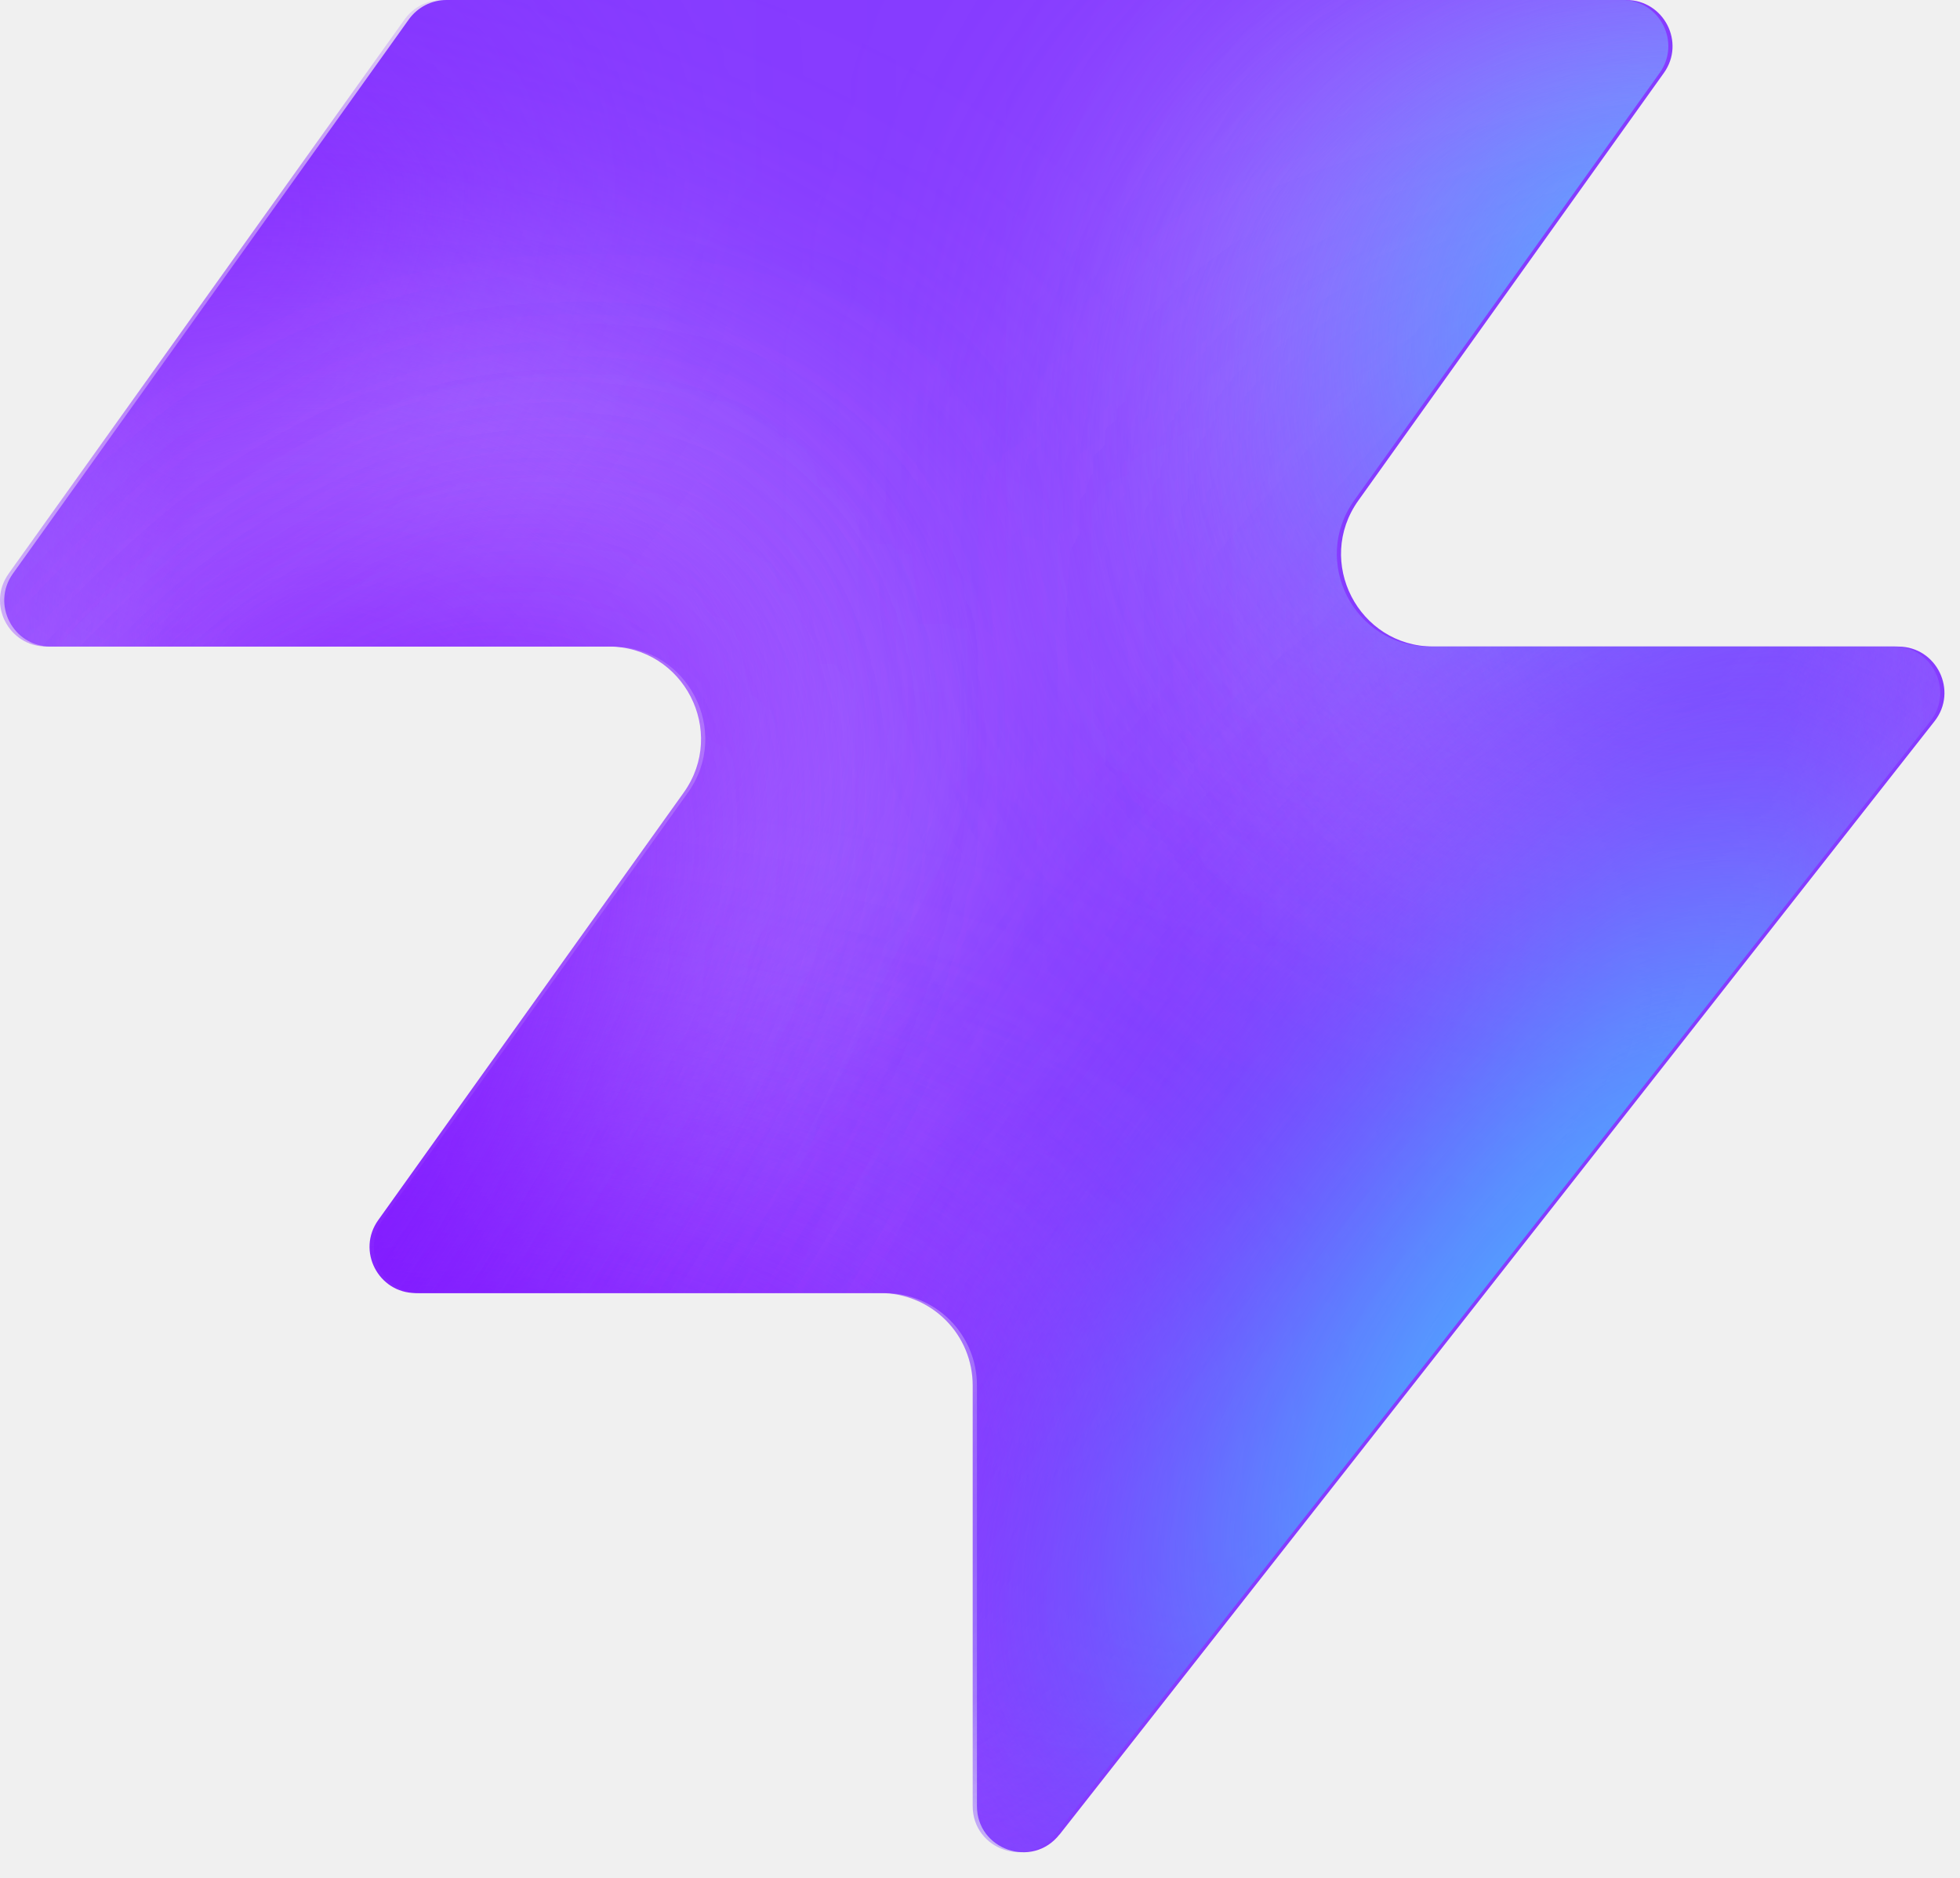
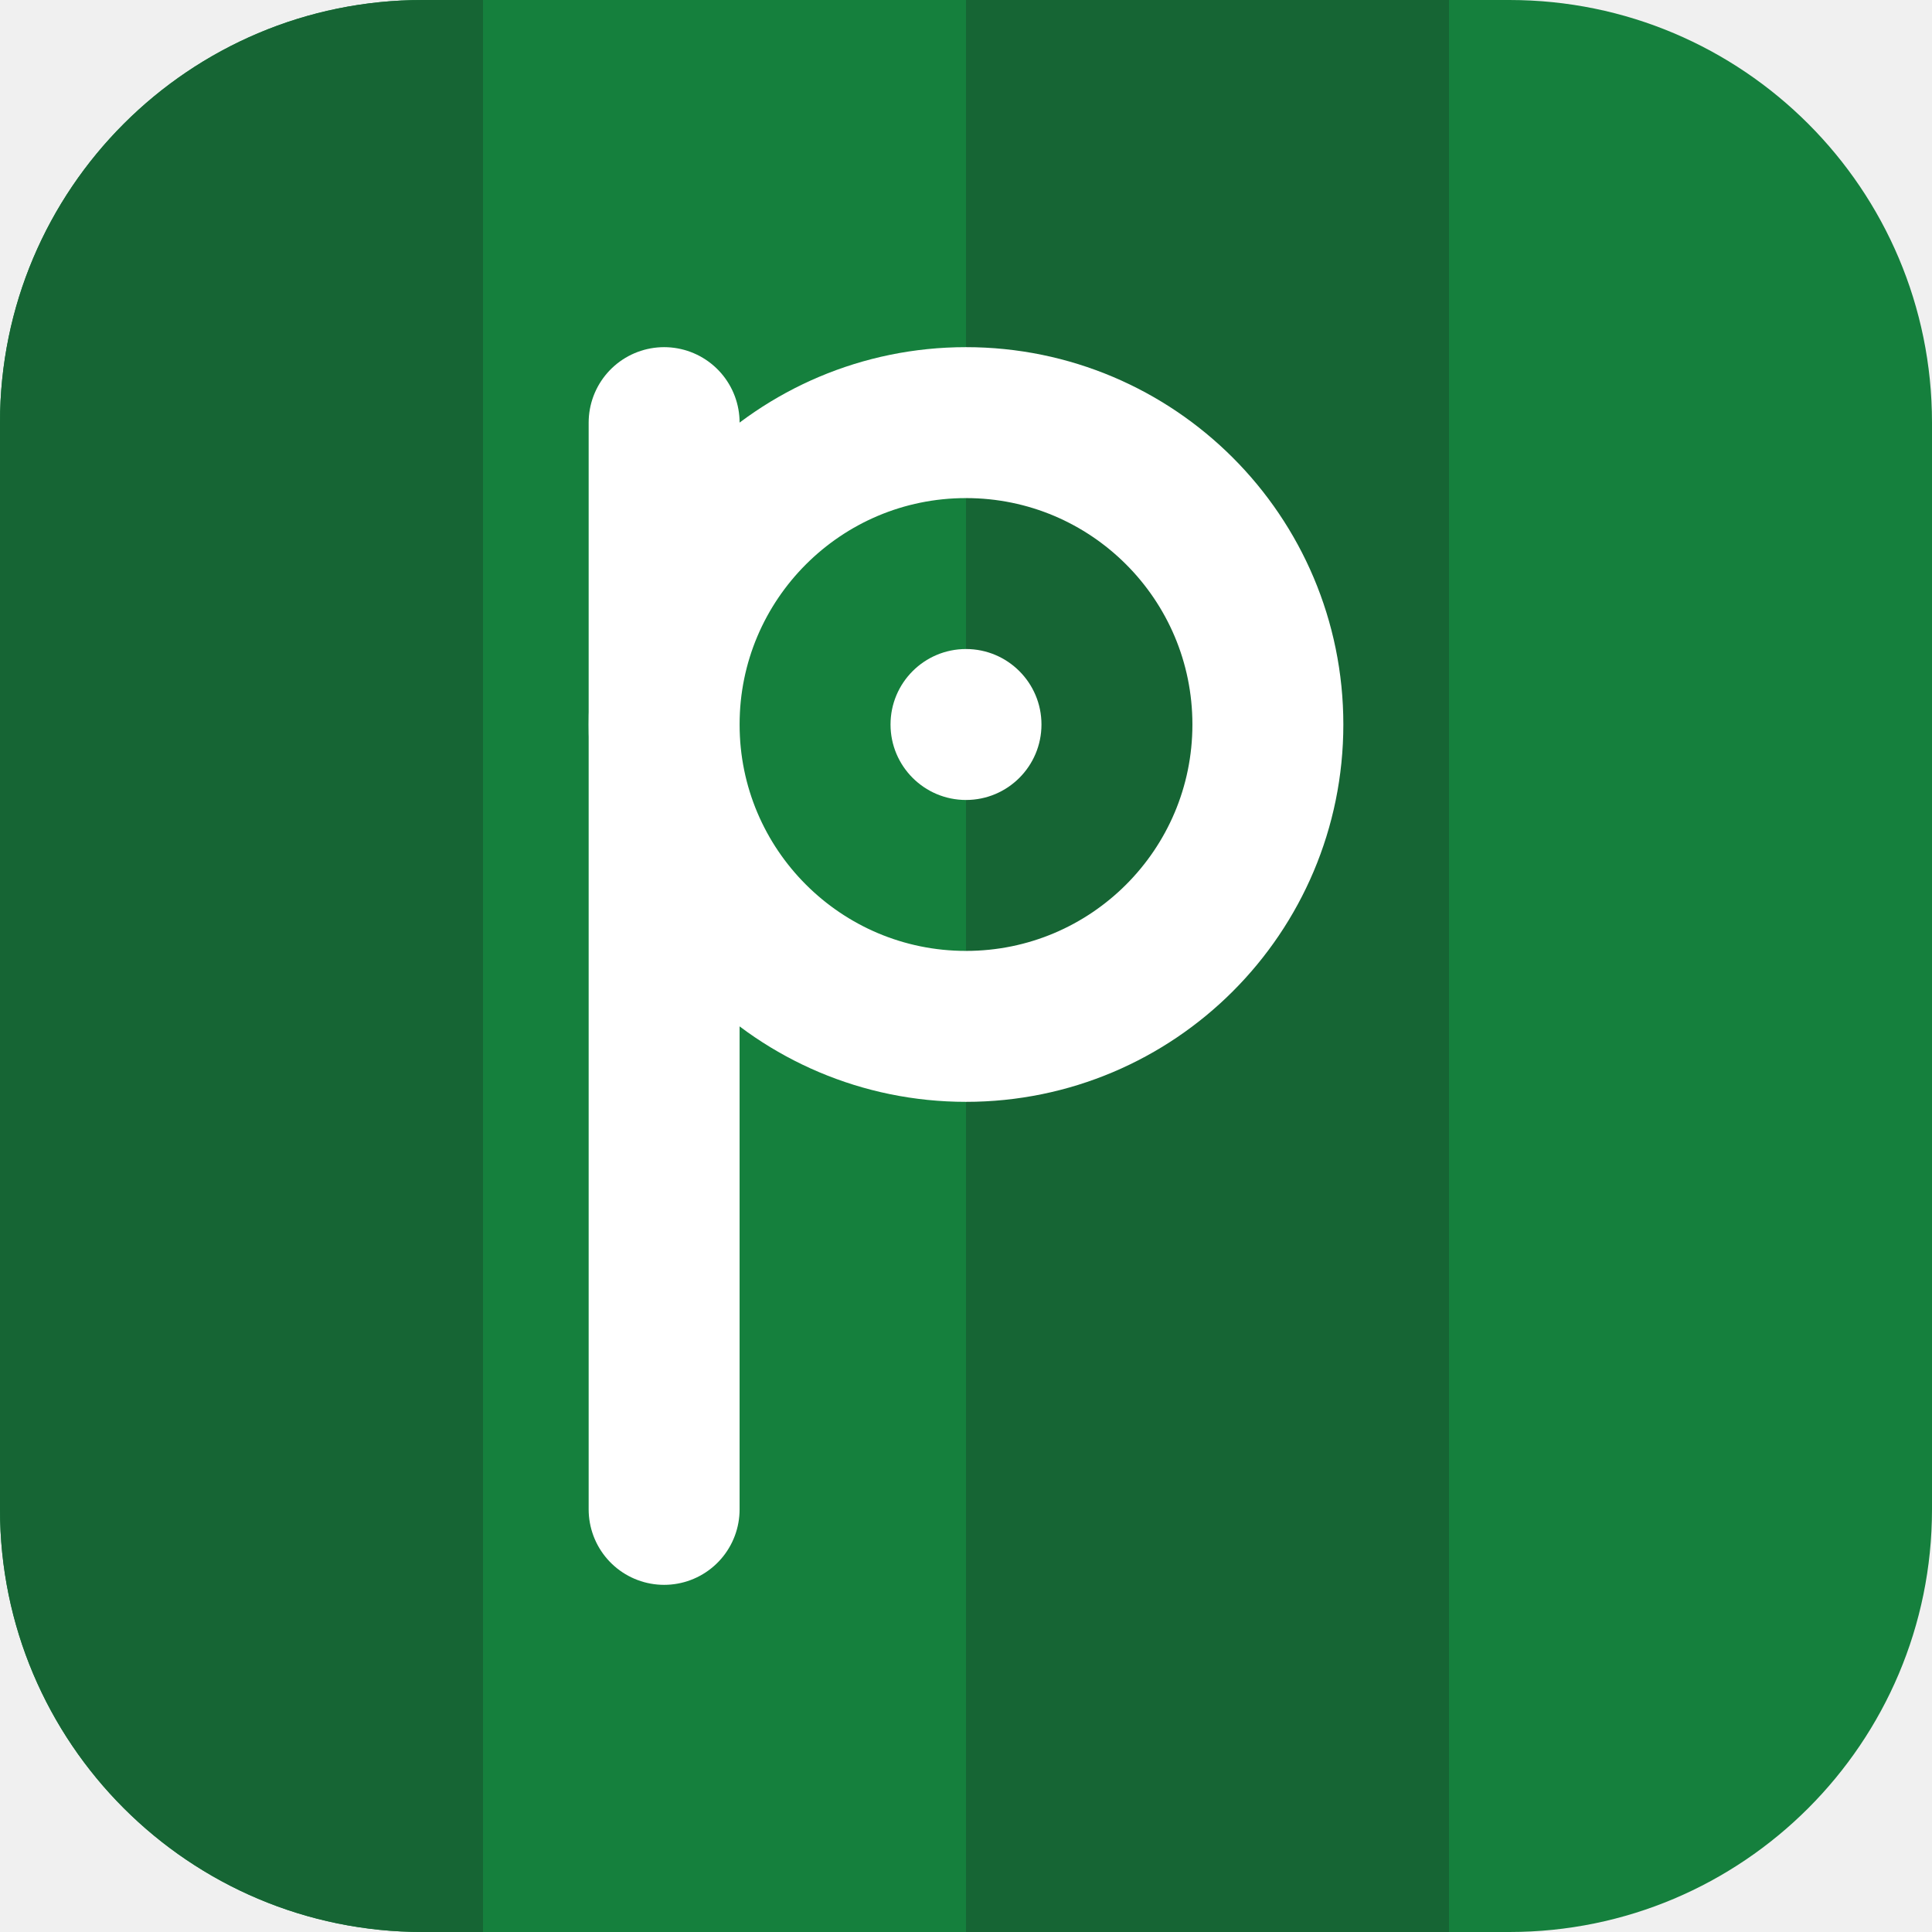
- <svg xmlns="http://www.w3.org/2000/svg" width="48" height="46" fill="none" viewBox="0 0 48 46">
-   <path fill="#863bff" d="M25.946 44.938c-.664.845-2.021.375-2.021-.698V33.937a2.26 2.26 0 0 0-2.262-2.262H10.287c-.92 0-1.456-1.04-.92-1.788l7.48-10.471c1.07-1.497 0-3.578-1.842-3.578H1.237c-.92 0-1.456-1.04-.92-1.788L10.013.474c.214-.297.556-.474.92-.474h28.894c.92 0 1.456 1.04.92 1.788l-7.48 10.471c-1.07 1.498 0 3.579 1.842 3.579h11.377c.943 0 1.473 1.088.89 1.83L25.947 44.94z" style="fill:#863bff;fill:color(display-p3 .525 .23 1);fill-opacity:1" />
-   <mask id="a" width="48" height="46" x="0" y="0" maskUnits="userSpaceOnUse" style="mask-type:alpha">
-     <path fill="#000" d="M25.842 44.938c-.664.844-2.021.375-2.021-.698V33.937a2.26 2.26 0 0 0-2.262-2.262H10.183c-.92 0-1.456-1.04-.92-1.788l7.48-10.471c1.07-1.498 0-3.579-1.842-3.579H1.133c-.92 0-1.456-1.04-.92-1.787L9.91.473c.214-.297.556-.474.92-.474h28.894c.92 0 1.456 1.04.92 1.788l-7.48 10.471c-1.07 1.498 0 3.578 1.842 3.578h11.377c.943 0 1.473 1.088.89 1.832L25.843 44.94z" style="fill:#000;fill-opacity:1" />
-   </mask>
-   <g mask="url(#a)">
-     <g filter="url(#b)">
-       <ellipse cx="5.508" cy="14.704" fill="#ede6ff" rx="5.508" ry="14.704" style="fill:#ede6ff;fill:color(display-p3 .927 .903 1);fill-opacity:1" transform="matrix(.00324 1 1 -.00324 -4.47 31.516)" />
-     </g>
-     <g filter="url(#c)">
-       <ellipse cx="10.399" cy="29.851" fill="#ede6ff" rx="10.399" ry="29.851" style="fill:#ede6ff;fill:color(display-p3 .927 .903 1);fill-opacity:1" transform="matrix(.00324 1 1 -.00324 -39.328 7.883)" />
-     </g>
-     <g filter="url(#d)">
-       <ellipse cx="5.508" cy="30.487" fill="#7e14ff" rx="5.508" ry="30.487" style="fill:#7e14ff;fill:color(display-p3 .492 .077 1);fill-opacity:1" transform="rotate(89.814 -25.913 -14.639)scale(1 -1)" />
-     </g>
-     <g filter="url(#e)">
-       <ellipse cx="5.508" cy="30.599" fill="#7e14ff" rx="5.508" ry="30.599" style="fill:#7e14ff;fill:color(display-p3 .492 .077 1);fill-opacity:1" transform="rotate(89.814 -32.644 -3.334)scale(1 -1)" />
-     </g>
-     <g filter="url(#f)">
-       <ellipse cx="5.508" cy="30.599" fill="#7e14ff" rx="5.508" ry="30.599" style="fill:#7e14ff;fill:color(display-p3 .492 .077 1);fill-opacity:1" transform="matrix(.00324 1 1 -.00324 -34.34 30.47)" />
-     </g>
-     <g filter="url(#g)">
-       <ellipse cx="14.072" cy="22.078" fill="#ede6ff" rx="14.072" ry="22.078" style="fill:#ede6ff;fill:color(display-p3 .927 .903 1);fill-opacity:1" transform="rotate(93.35 24.506 48.493)scale(-1 1)" />
-     </g>
-     <g filter="url(#h)">
-       <ellipse cx="3.47" cy="21.501" fill="#7e14ff" rx="3.47" ry="21.501" style="fill:#7e14ff;fill:color(display-p3 .492 .077 1);fill-opacity:1" transform="rotate(89.009 28.708 47.59)scale(-1 1)" />
-     </g>
-     <g filter="url(#i)">
-       <ellipse cx="3.47" cy="21.501" fill="#7e14ff" rx="3.47" ry="21.501" style="fill:#7e14ff;fill:color(display-p3 .492 .077 1);fill-opacity:1" transform="rotate(89.009 28.708 47.59)scale(-1 1)" />
-     </g>
-     <g filter="url(#j)">
-       <ellipse cx=".387" cy="8.972" fill="#7e14ff" rx="4.407" ry="29.108" style="fill:#7e14ff;fill:color(display-p3 .492 .077 1);fill-opacity:1" transform="rotate(39.51 .387 8.972)" />
-     </g>
-     <g filter="url(#k)">
-       <ellipse cx="47.523" cy="-6.092" fill="#7e14ff" rx="4.407" ry="29.108" style="fill:#7e14ff;fill:color(display-p3 .492 .077 1);fill-opacity:1" transform="rotate(37.892 47.523 -6.092)" />
-     </g>
-     <g filter="url(#l)">
-       <ellipse cx="41.412" cy="6.333" fill="#47bfff" rx="5.971" ry="9.665" style="fill:#47bfff;fill:color(display-p3 .28 .748 1);fill-opacity:1" transform="rotate(37.892 41.412 6.333)" />
-     </g>
-     <g filter="url(#m)">
-       <ellipse cx="-1.879" cy="38.332" fill="#7e14ff" rx="4.407" ry="29.108" style="fill:#7e14ff;fill:color(display-p3 .492 .077 1);fill-opacity:1" transform="rotate(37.892 -1.88 38.332)" />
-     </g>
-     <g filter="url(#n)">
-       <ellipse cx="-1.879" cy="38.332" fill="#7e14ff" rx="4.407" ry="29.108" style="fill:#7e14ff;fill:color(display-p3 .492 .077 1);fill-opacity:1" transform="rotate(37.892 -1.88 38.332)" />
-     </g>
-     <g filter="url(#o)">
-       <ellipse cx="35.651" cy="29.907" fill="#7e14ff" rx="4.407" ry="29.108" style="fill:#7e14ff;fill:color(display-p3 .492 .077 1);fill-opacity:1" transform="rotate(37.892 35.651 29.907)" />
-     </g>
-     <g filter="url(#p)">
-       <ellipse cx="38.418" cy="32.4" fill="#47bfff" rx="5.971" ry="15.297" style="fill:#47bfff;fill:color(display-p3 .28 .748 1);fill-opacity:1" transform="rotate(37.892 38.418 32.4)" />
-     </g>
+ <svg xmlns="http://www.w3.org/2000/svg" viewBox="0 0 64 64" role="img" aria-labelledby="pitchside-logo-title">
+   <defs>
+     <clipPath id="badge">
+       <rect width="64" height="64" rx="14" />
+     </clipPath>
+   </defs>
+   <g clip-path="url(#badge)">
+     <rect width="64" height="64" fill="#15803d" />
+     <rect x="0" width="16" height="64" fill="#166534" />
+     <rect x="32" width="16" height="64" fill="#166534" />
  </g>
-   <defs>
-     <filter id="b" width="60.045" height="41.654" x="-19.77" y="16.149" color-interpolation-filters="sRGB" filterUnits="userSpaceOnUse">
-       <feFlood flood-opacity="0" result="BackgroundImageFix" />
-       <feBlend in="SourceGraphic" in2="BackgroundImageFix" result="shape" />
-       <feGaussianBlur result="effect1_foregroundBlur_2002_17158" stdDeviation="7.659" />
-     </filter>
-     <filter id="c" width="90.34" height="51.437" x="-54.613" y="-7.533" color-interpolation-filters="sRGB" filterUnits="userSpaceOnUse">
-       <feFlood flood-opacity="0" result="BackgroundImageFix" />
-       <feBlend in="SourceGraphic" in2="BackgroundImageFix" result="shape" />
-       <feGaussianBlur result="effect1_foregroundBlur_2002_17158" stdDeviation="7.659" />
-     </filter>
-     <filter id="d" width="79.355" height="29.4" x="-49.64" y="2.03" color-interpolation-filters="sRGB" filterUnits="userSpaceOnUse">
-       <feFlood flood-opacity="0" result="BackgroundImageFix" />
-       <feBlend in="SourceGraphic" in2="BackgroundImageFix" result="shape" />
-       <feGaussianBlur result="effect1_foregroundBlur_2002_17158" stdDeviation="4.596" />
-     </filter>
-     <filter id="e" width="79.579" height="29.4" x="-45.045" y="20.029" color-interpolation-filters="sRGB" filterUnits="userSpaceOnUse">
-       <feFlood flood-opacity="0" result="BackgroundImageFix" />
-       <feBlend in="SourceGraphic" in2="BackgroundImageFix" result="shape" />
-       <feGaussianBlur result="effect1_foregroundBlur_2002_17158" stdDeviation="4.596" />
-     </filter>
-     <filter id="f" width="79.579" height="29.4" x="-43.513" y="21.178" color-interpolation-filters="sRGB" filterUnits="userSpaceOnUse">
-       <feFlood flood-opacity="0" result="BackgroundImageFix" />
-       <feBlend in="SourceGraphic" in2="BackgroundImageFix" result="shape" />
-       <feGaussianBlur result="effect1_foregroundBlur_2002_17158" stdDeviation="4.596" />
-     </filter>
-     <filter id="g" width="74.749" height="58.852" x="15.756" y="-17.901" color-interpolation-filters="sRGB" filterUnits="userSpaceOnUse">
-       <feFlood flood-opacity="0" result="BackgroundImageFix" />
-       <feBlend in="SourceGraphic" in2="BackgroundImageFix" result="shape" />
-       <feGaussianBlur result="effect1_foregroundBlur_2002_17158" stdDeviation="7.659" />
-     </filter>
-     <filter id="h" width="61.377" height="25.362" x="23.548" y="2.284" color-interpolation-filters="sRGB" filterUnits="userSpaceOnUse">
-       <feFlood flood-opacity="0" result="BackgroundImageFix" />
-       <feBlend in="SourceGraphic" in2="BackgroundImageFix" result="shape" />
-       <feGaussianBlur result="effect1_foregroundBlur_2002_17158" stdDeviation="4.596" />
-     </filter>
-     <filter id="i" width="61.377" height="25.362" x="23.548" y="2.284" color-interpolation-filters="sRGB" filterUnits="userSpaceOnUse">
-       <feFlood flood-opacity="0" result="BackgroundImageFix" />
-       <feBlend in="SourceGraphic" in2="BackgroundImageFix" result="shape" />
-       <feGaussianBlur result="effect1_foregroundBlur_2002_17158" stdDeviation="4.596" />
-     </filter>
-     <filter id="j" width="56.045" height="63.649" x="-27.636" y="-22.853" color-interpolation-filters="sRGB" filterUnits="userSpaceOnUse">
-       <feFlood flood-opacity="0" result="BackgroundImageFix" />
-       <feBlend in="SourceGraphic" in2="BackgroundImageFix" result="shape" />
-       <feGaussianBlur result="effect1_foregroundBlur_2002_17158" stdDeviation="4.596" />
-     </filter>
-     <filter id="k" width="54.814" height="64.646" x="20.116" y="-38.415" color-interpolation-filters="sRGB" filterUnits="userSpaceOnUse">
-       <feFlood flood-opacity="0" result="BackgroundImageFix" />
-       <feBlend in="SourceGraphic" in2="BackgroundImageFix" result="shape" />
-       <feGaussianBlur result="effect1_foregroundBlur_2002_17158" stdDeviation="4.596" />
-     </filter>
-     <filter id="l" width="33.541" height="35.313" x="24.641" y="-11.323" color-interpolation-filters="sRGB" filterUnits="userSpaceOnUse">
-       <feFlood flood-opacity="0" result="BackgroundImageFix" />
-       <feBlend in="SourceGraphic" in2="BackgroundImageFix" result="shape" />
-       <feGaussianBlur result="effect1_foregroundBlur_2002_17158" stdDeviation="4.596" />
-     </filter>
-     <filter id="m" width="54.814" height="64.646" x="-29.286" y="6.009" color-interpolation-filters="sRGB" filterUnits="userSpaceOnUse">
-       <feFlood flood-opacity="0" result="BackgroundImageFix" />
-       <feBlend in="SourceGraphic" in2="BackgroundImageFix" result="shape" />
-       <feGaussianBlur result="effect1_foregroundBlur_2002_17158" stdDeviation="4.596" />
-     </filter>
-     <filter id="n" width="54.814" height="64.646" x="-29.286" y="6.009" color-interpolation-filters="sRGB" filterUnits="userSpaceOnUse">
-       <feFlood flood-opacity="0" result="BackgroundImageFix" />
-       <feBlend in="SourceGraphic" in2="BackgroundImageFix" result="shape" />
-       <feGaussianBlur result="effect1_foregroundBlur_2002_17158" stdDeviation="4.596" />
-     </filter>
-     <filter id="o" width="54.814" height="64.646" x="8.244" y="-2.416" color-interpolation-filters="sRGB" filterUnits="userSpaceOnUse">
-       <feFlood flood-opacity="0" result="BackgroundImageFix" />
-       <feBlend in="SourceGraphic" in2="BackgroundImageFix" result="shape" />
-       <feGaussianBlur result="effect1_foregroundBlur_2002_17158" stdDeviation="4.596" />
-     </filter>
-     <filter id="p" width="39.409" height="43.623" x="18.713" y="10.588" color-interpolation-filters="sRGB" filterUnits="userSpaceOnUse">
-       <feFlood flood-opacity="0" result="BackgroundImageFix" />
-       <feBlend in="SourceGraphic" in2="BackgroundImageFix" result="shape" />
-       <feGaussianBlur result="effect1_foregroundBlur_2002_17158" stdDeviation="4.596" />
-     </filter>
-   </defs>
+   <g fill="none" stroke="#fff" stroke-width="5" stroke-linecap="round">
+     <path d="M22 14 V50" />
+     <circle cx="32" cy="24" r="10" />
+   </g>
+   <circle cx="32" cy="24" r="2.5" fill="#fff" />
</svg>
